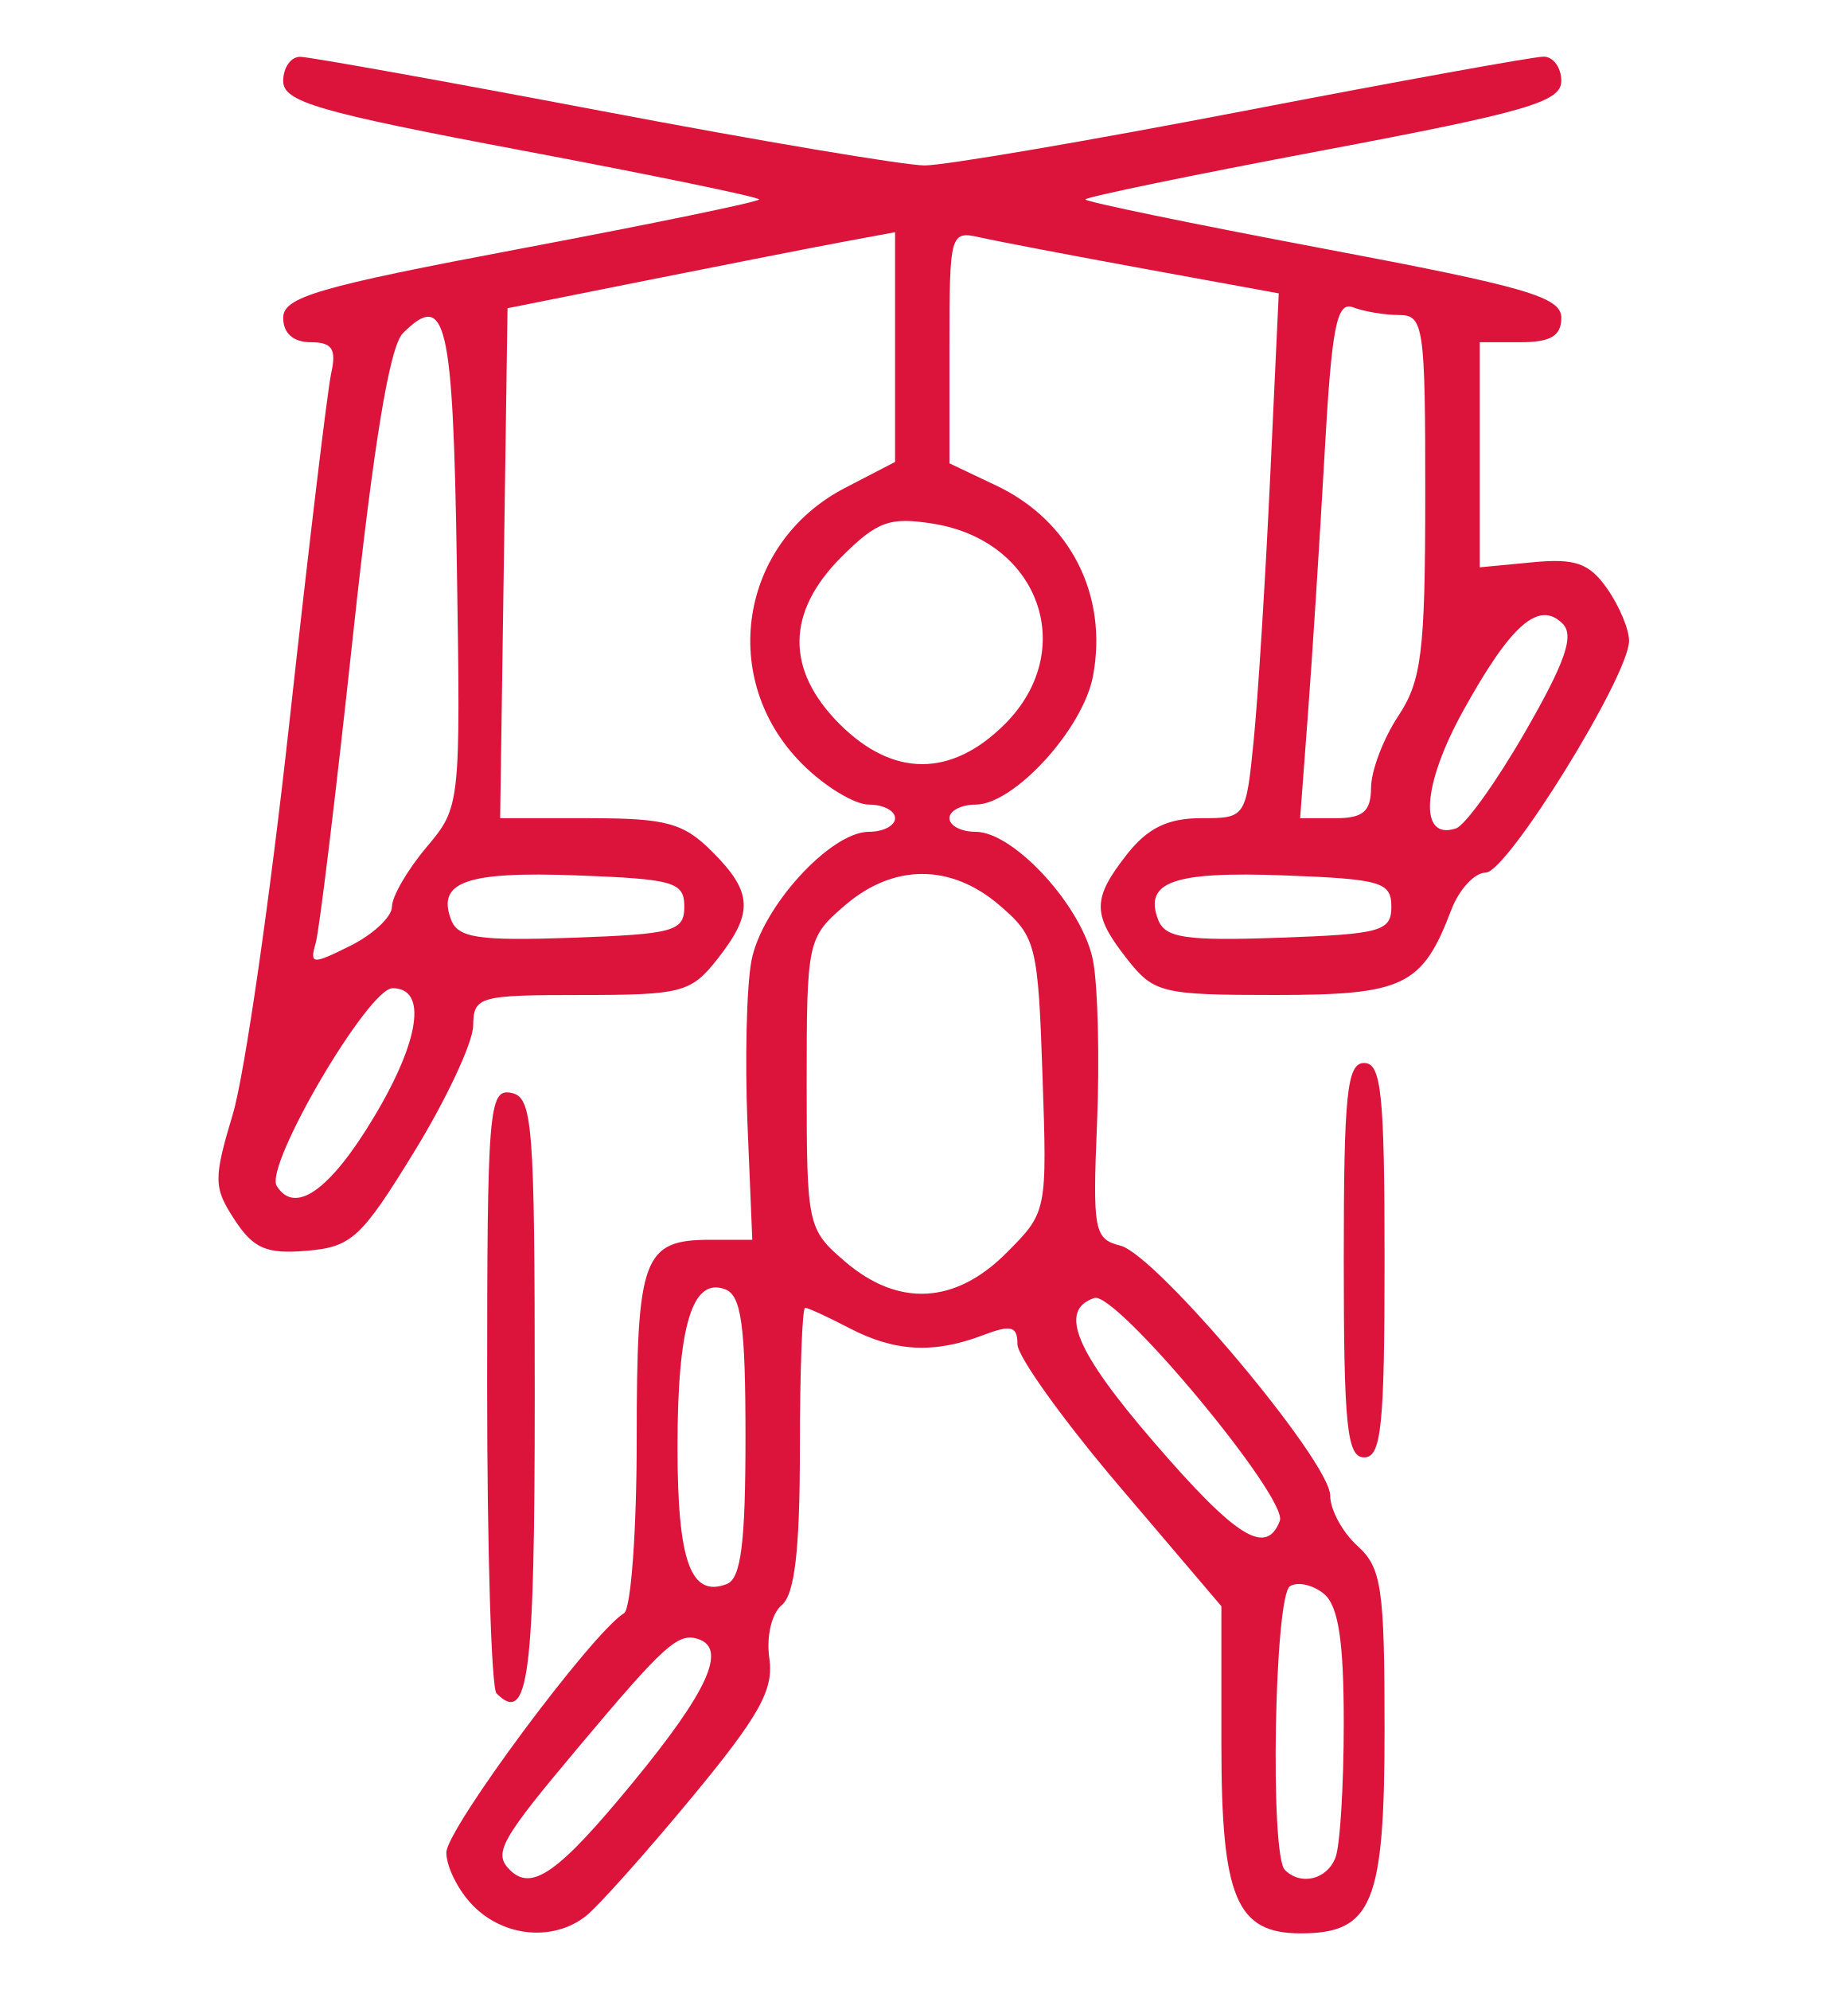
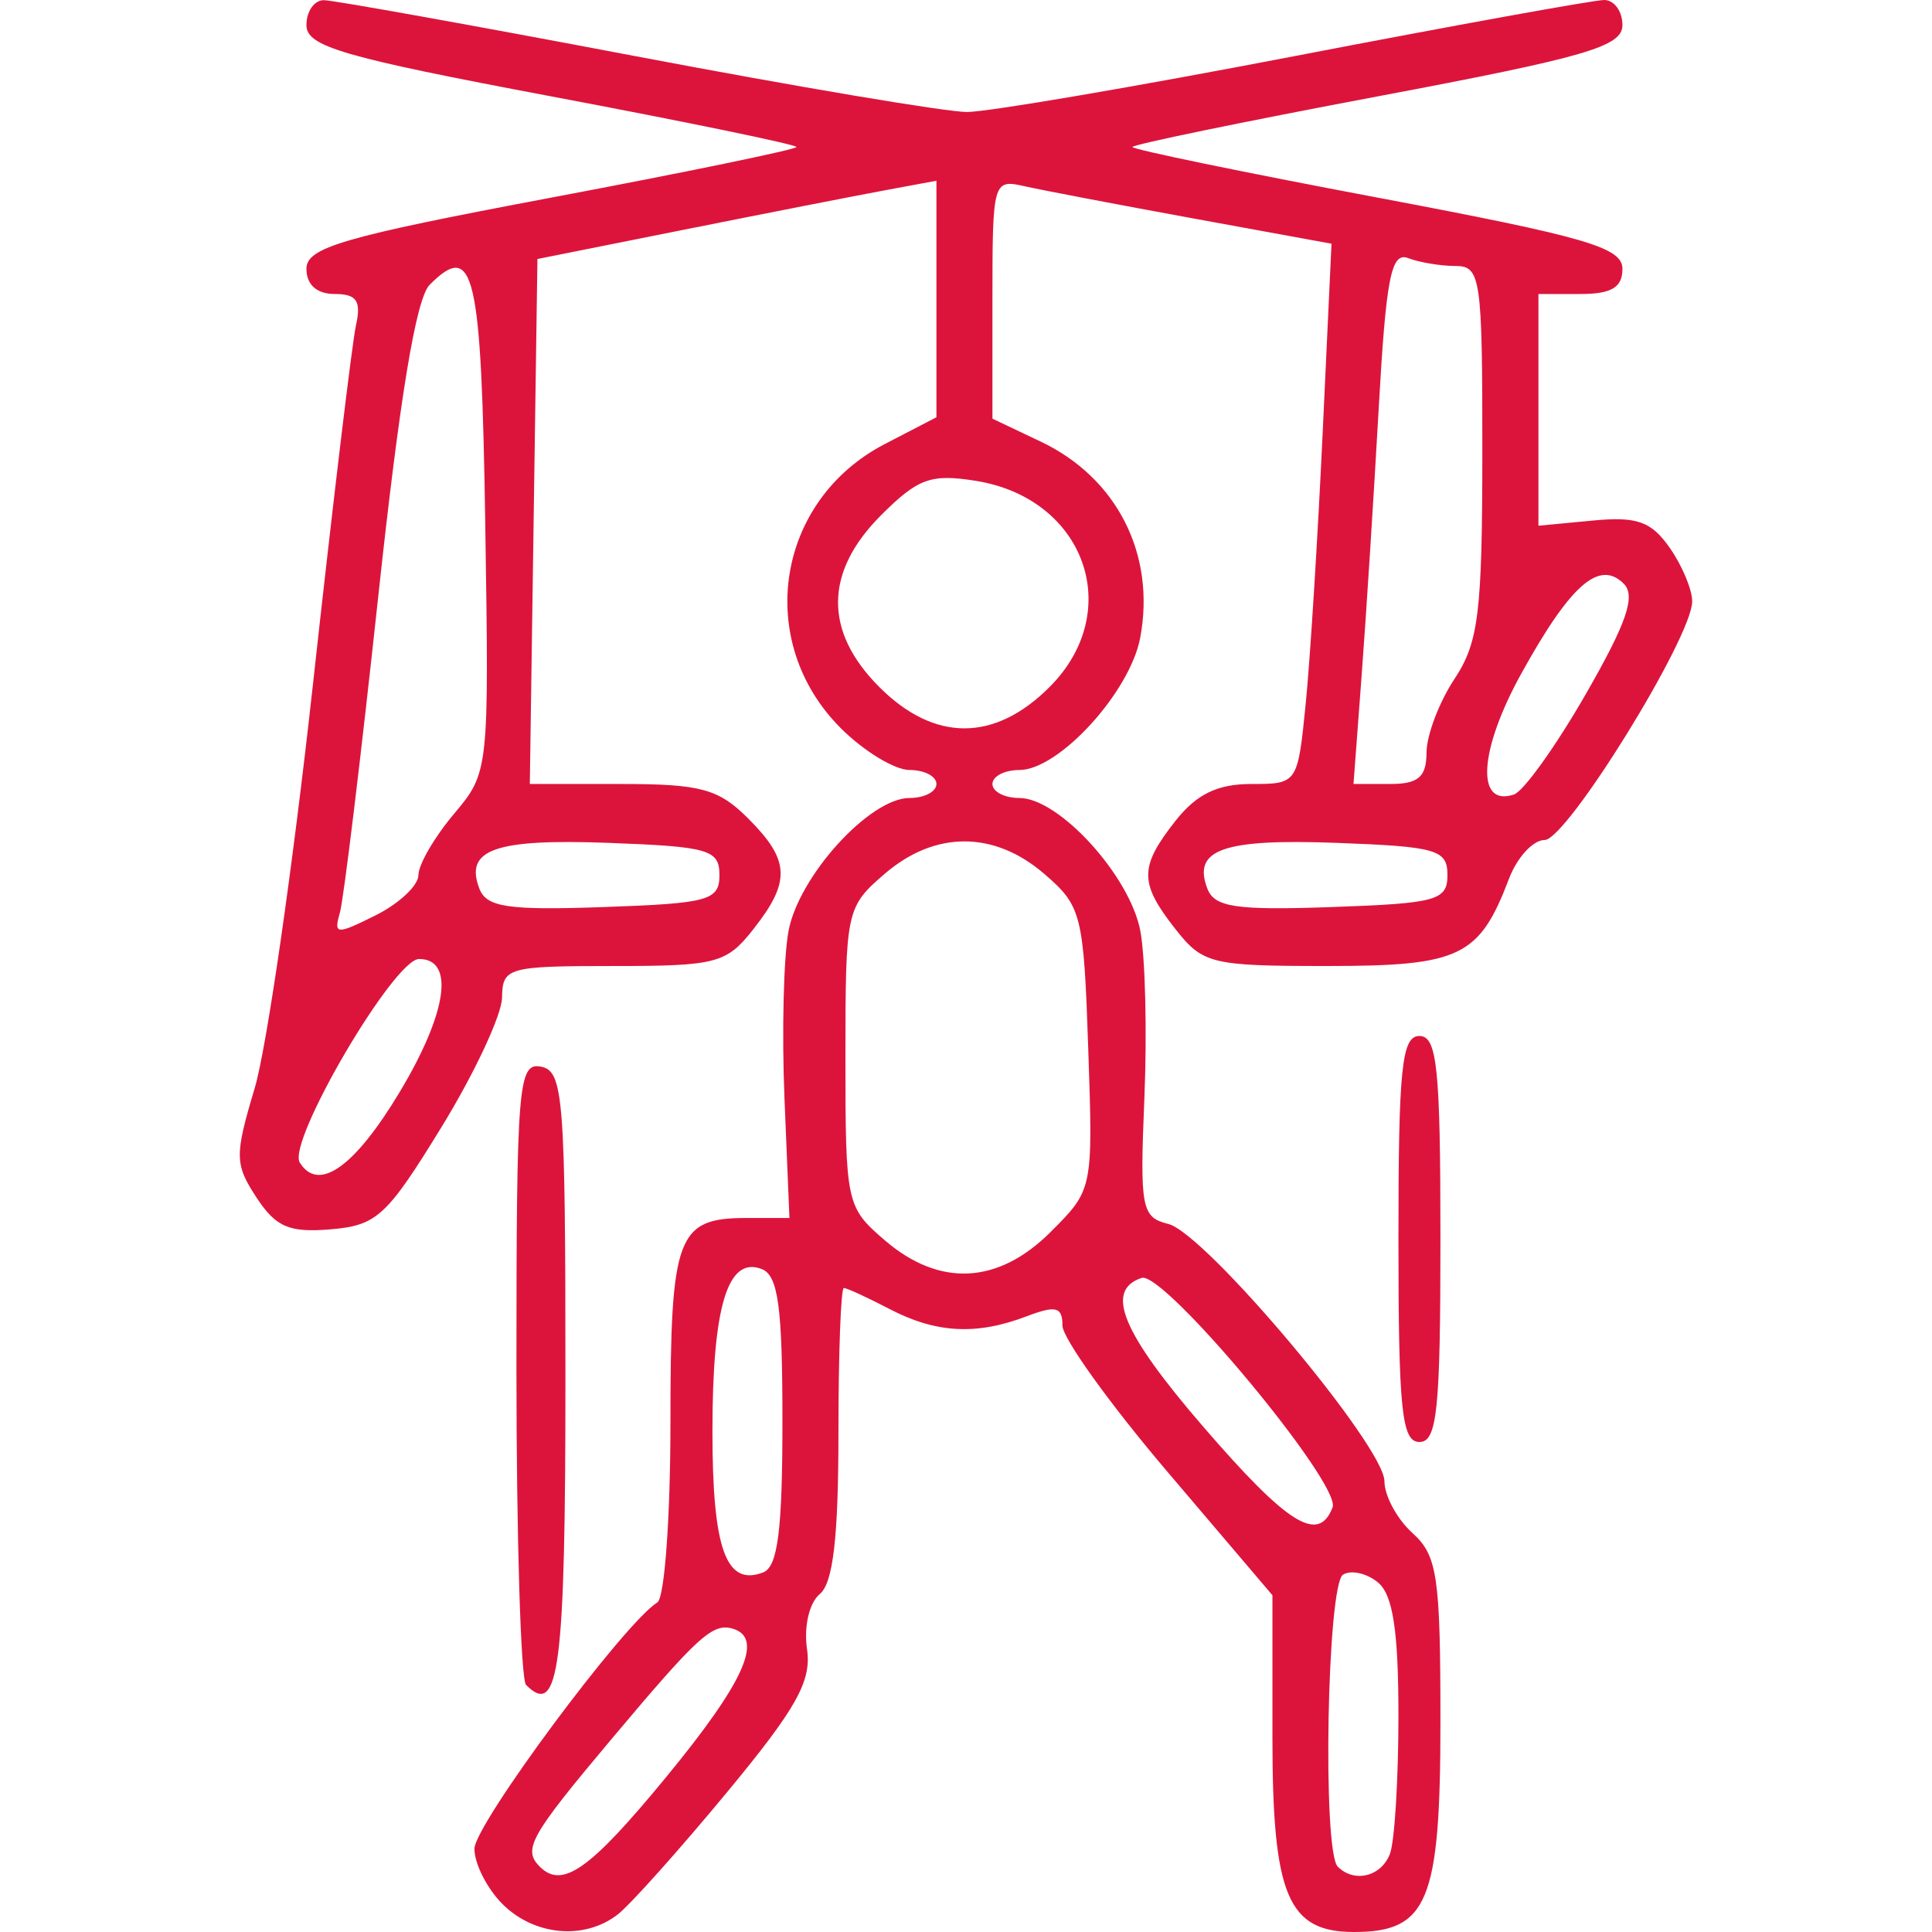
- <svg xmlns="http://www.w3.org/2000/svg" version="1.1" id="svg1" width="260" height="280" viewBox="0 0 260 280">
+ <svg xmlns="http://www.w3.org/2000/svg" version="1.1" id="svg1" width="512" height="512" viewBox="0 0 512 512">
  <defs id="defs1" />
  <g id="g1">
-     <g id="g133" transform="matrix(1.913494,0,0,1.913494,-118.9679,-108.7542)" style="stroke-width:0.523;fill:#dc143c;fill-opacity:1">
-       <path style="fill:#dc143c;stroke-width:0.523;fill-opacity:1" d="m 161,149.5 c 0,-12.222 0.236,-14.5 1.5,-14.5 1.264,0 1.5,2.278 1.5,14.5 0,12.222 -0.236,14.5 -1.5,14.5 -1.264,0 -1.5,-2.278 -1.5,-14.5 z" id="path133" />
-       <path style="fill:#dc143c;stroke-width:0.523;fill-opacity:1" d="M 98.688,181.354 C 98.309,180.976 98,170.809 98,158.76 c 0,-20.325 0.126,-21.882 1.75,-21.57 1.603,0.309 1.75,2.175 1.75,22.24 0,20.751 -0.453,24.283 -2.812,21.924 z" id="path132" />
-       <path style="fill:#dc143c;stroke-width:0.523;fill-opacity:1" d="m 97,197 c -1.1,-1.1 -2,-2.873 -2,-3.941 0,-1.726 10.699,-16.137 13.067,-17.601 0.513,-0.317 0.933,-6.085 0.933,-12.818 0,-13.401 0.462,-14.641 5.45,-14.641 l 3.05,1.5e-4 -0.354,-8.538 c -0.195,-4.696 -0.065,-10.079 0.288,-11.961 0.737,-3.931 5.804,-9.501 8.643,-9.501 1.058,0 1.923,-0.45 1.923,-1 0,-0.55 -0.865,-1 -1.923,-1 -1.058,0 -3.267,-1.344 -4.91,-2.987 -6.195,-6.195 -4.634,-16.258 3.147,-20.297 L 128,90.804 v -8.447 -8.447 l -3.75,0.696 c -2.062,0.383 -8.475,1.64 -14.25,2.795 L 99.5,79.5 99.228,98.25 98.956,117 h 6.568 c 5.64,0 6.914,0.347 9.022,2.455 2.995,2.995 3.067,4.497 0.382,7.911 -1.928,2.451 -2.627,2.635 -10,2.635 -7.546,0 -7.929,0.108 -7.955,2.25 -0.015,1.238 -1.96,5.4 -4.322,9.25 -3.911,6.375 -4.618,7.027 -7.912,7.307 -2.967,0.252 -3.921,-0.157 -5.308,-2.273 -1.559,-2.379 -1.569,-2.986 -0.127,-7.807 C 80.163,135.852 82.029,122.925 83.451,110 84.872,97.075 86.26,85.487 86.536,84.25 86.928,82.494 86.595,82 85.019,82 83.744,82 83,81.339 83,80.206 83,78.676 85.565,77.929 100.5,75.113 110.125,73.298 118,71.672 118,71.5 118,71.328 110.125,69.702 100.5,67.887 85.565,65.071 83,64.324 83,62.794 c 0,-0.986 0.562,-1.788 1.25,-1.781 0.688,0.007 10.7,1.806 22.25,3.999 11.55,2.193 22.205,3.987 23.678,3.988 C 131.651,69 142.202,67.2 153.624,65 c 11.422,-2.2 21.354,-4 22.072,-4 0.717,0 1.304,0.807 1.304,1.794 0,1.531 -2.565,2.277 -17.5,5.093 -9.625,1.815 -17.5,3.441 -17.5,3.613 0,0.172 7.875,1.798 17.5,3.613 14.935,2.816 17.5,3.562 17.5,5.093 C 177,81.533 176.218,82 174,82 h -3 v 8.276 8.276 l 3.878,-0.37 c 3.161,-0.301 4.178,0.058 5.5,1.946 0.892,1.274 1.614,3.003 1.604,3.843 C 181.951,106.571 173.019,121 171.441,121 c -0.82,0 -1.961,1.237 -2.536,2.748 -2.129,5.599 -3.485,6.252 -12.988,6.252 -8.286,0 -8.887,-0.146 -10.845,-2.635 -2.593,-3.296 -2.593,-4.434 0,-7.73 1.498,-1.904 2.996,-2.635 5.402,-2.635 3.32,0 3.331,-0.016 3.904,-5.75 0.316,-3.163 0.859,-11.846 1.208,-19.296 l 0.633,-13.546 -9.86,-1.803 C 140.937,75.613 135.488,74.573 134.25,74.293 132.052,73.795 132,73.982 132,82.345 v 8.561 l 3.441,1.633 c 5.455,2.588 8.232,8.057 7.116,14.009 -0.73,3.89 -5.81,9.452 -8.634,9.452 -1.058,0 -1.923,0.45 -1.923,1 0,0.55 0.865,1 1.923,1 2.839,0 7.906,5.57 8.643,9.501 0.353,1.883 0.483,7.245 0.288,11.916 -0.33,7.902 -0.21,8.529 1.714,9.011 2.653,0.666 15.432,15.88 15.432,18.373 0,1.039 0.9,2.704 2,3.699 1.783,1.613 2,3.08 2,13.5 0,12.812 -0.901,15 -6.174,15 C 153.101,199 152,196.382 152,185.144 v -10.198 l -7.5,-8.818 c -4.125,-4.85 -7.5,-9.552 -7.5,-10.448 0,-1.337 -0.462,-1.455 -2.565,-0.655 -3.587,1.364 -6.465,1.208 -9.799,-0.531 C 123.06,153.672 121.598,153 121.386,153 121.174,153 121,157.67 121,163.378 c 0,7.413 -0.38,10.693 -1.33,11.481 -0.754,0.626 -1.15,2.327 -0.915,3.93 0.337,2.297 -0.74,4.221 -5.747,10.269 -3.389,4.093 -6.888,8.005 -7.776,8.693 C 102.847,199.596 99.271,199.271 97,197 Z m 11.691,-9.061 c 5.553,-6.75 6.984,-9.9 4.809,-10.589 -1.468,-0.466 -2.475,0.446 -8.783,7.957 -5.743,6.838 -6.28,7.797 -5.05,9.026 1.614,1.614 3.583,0.22 9.024,-6.395 z m 51.702,5.48 C 160.727,192.548 161,188.103 161,183.541 c 0,-6.043 -0.395,-8.624 -1.456,-9.504 -0.801,-0.665 -1.926,-0.918 -2.5,-0.563 -1.142,0.706 -1.487,19.751 -0.377,20.86 1.182,1.182 3.103,0.71 3.726,-0.915 z M 117,162.5 c 0,-8.174 -0.305,-10.403 -1.485,-10.856 C 113.089,150.713 112,154.304 112,163.234 c 0,8.411 0.966,11.1 3.622,10.081 C 116.669,172.913 117,170.316 117,162.5 Z m 39.297,6.168 c 0.638,-1.662 -12.057,-16.915 -13.64,-16.388 -2.655,0.884 -1.414,3.888 4.38,10.604 6.056,7.019 8.258,8.394 9.259,5.784 z m -20.127,-19.684 c 3.013,-3.013 3.016,-3.028 2.673,-13.088 -0.327,-9.603 -0.474,-10.184 -3.149,-12.484 -3.586,-3.083 -7.803,-3.082 -11.388,0.002 -2.748,2.364 -2.806,2.632 -2.806,13.087 0,10.455 0.057,10.723 2.806,13.087 3.918,3.37 8.104,3.157 11.864,-0.603 z M 89.661,139 C 93.053,133.351 93.614,129.5 91.046,129.5 c -1.792,0 -9.443,13.049 -8.523,14.536 1.333,2.157 3.912,0.338 7.139,-5.036 z M 91,123.503 c 0,-0.743 1.136,-2.7 2.523,-4.349 2.516,-2.99 2.523,-3.049 2.25,-20.744 -0.278,-18.03 -0.794,-20.247 -3.97,-17.071 -0.975,0.975 -2.143,8.053 -3.677,22.295 -1.236,11.476 -2.468,21.63 -2.738,22.565 -0.452,1.566 -0.253,1.58 2.561,0.177 C 89.627,125.538 91,124.246 91,123.503 Z m 21.5,-0.003 c 0,-1.806 -0.765,-2.029 -7.905,-2.295 -8.13,-0.303 -10.317,0.47 -9.243,3.268 0.511,1.332 2.035,1.558 8.883,1.317 7.502,-0.264 8.266,-0.475 8.266,-2.291 z m 52,0 c 0,-1.806 -0.765,-2.029 -7.905,-2.295 -8.13,-0.303 -10.317,0.47 -9.243,3.268 0.511,1.332 2.035,1.558 8.883,1.317 7.502,-0.264 8.266,-0.475 8.266,-2.291 z m 9.875,-12.908 c 2.925,-5.089 3.592,-7.025 2.722,-7.895 -1.747,-1.747 -3.805,0.057 -7.319,6.412 -3.027,5.476 -3.277,9.556 -0.528,8.642 0.687,-0.229 2.993,-3.45 5.124,-7.158 z M 163.007,114.75 c 0.004,-1.238 0.901,-3.6 1.993,-5.25 1.73,-2.613 1.988,-4.709 1.993,-16.25 0.006,-12.397 -0.117,-13.25 -1.912,-13.25 -1.055,0 -2.579,-0.254 -3.387,-0.563 -1.216,-0.467 -1.577,1.378 -2.104,10.75 -0.35,6.222 -0.897,14.801 -1.218,19.063 l -0.582,7.75 h 2.604 c 2.032,0 2.606,-0.494 2.611,-2.25 z m -26.93,-4.673 c 5.425,-5.425 2.535,-13.49 -5.281,-14.734 -3.2,-0.509 -4.118,-0.175 -6.75,2.457 -4.057,4.057 -4.1,8.3 -0.123,12.277 3.93,3.93 8.224,3.93 12.154,0 z" id="path131" />
+     <g id="g133" transform="matrix(3.710145,0,0,3.710145,-226.7332,-226.3188)" style="fill:#dc143c;fill-opacity:1;stroke-width:0.27">
+       <path style="fill:#dc143c;fill-opacity:1;stroke-width:0.27" d="m 161,149.5 c 0,-12.222 0.236,-14.5 1.5,-14.5 1.264,0 1.5,2.278 1.5,14.5 0,12.222 -0.236,14.5 -1.5,14.5 -1.264,0 -1.5,-2.278 -1.5,-14.5 z" id="path133" />
+       <path style="fill:#dc143c;fill-opacity:1;stroke-width:0.27" d="M 98.688,181.354 C 98.309,180.976 98,170.809 98,158.76 c 0,-20.325 0.126,-21.882 1.75,-21.57 1.603,0.309 1.75,2.175 1.75,22.24 0,20.751 -0.453,24.283 -2.812,21.924 z" id="path132" />
+       <path style="fill:#dc143c;fill-opacity:1;stroke-width:0.27" d="m 97,197 c -1.1,-1.1 -2,-2.873 -2,-3.941 0,-1.726 10.699,-16.137 13.067,-17.601 0.513,-0.317 0.933,-6.085 0.933,-12.818 0,-13.401 0.462,-14.641 5.45,-14.641 l 3.05,1.5e-4 -0.354,-8.538 c -0.195,-4.696 -0.065,-10.079 0.288,-11.961 0.737,-3.931 5.804,-9.501 8.643,-9.501 1.058,0 1.923,-0.45 1.923,-1 0,-0.55 -0.865,-1 -1.923,-1 -1.058,0 -3.267,-1.344 -4.91,-2.987 -6.195,-6.195 -4.634,-16.258 3.147,-20.297 L 128,90.804 v -8.447 -8.447 l -3.75,0.696 c -2.062,0.383 -8.475,1.64 -14.25,2.795 L 99.5,79.5 99.228,98.25 98.956,117 h 6.568 c 5.64,0 6.914,0.347 9.022,2.455 2.995,2.995 3.067,4.497 0.382,7.911 -1.928,2.451 -2.627,2.635 -10,2.635 -7.546,0 -7.929,0.108 -7.955,2.25 -0.015,1.238 -1.96,5.4 -4.322,9.25 -3.911,6.375 -4.618,7.027 -7.912,7.307 -2.967,0.252 -3.921,-0.157 -5.308,-2.273 -1.559,-2.379 -1.569,-2.986 -0.127,-7.807 C 80.163,135.852 82.029,122.925 83.451,110 84.872,97.075 86.26,85.487 86.536,84.25 86.928,82.494 86.595,82 85.019,82 83.744,82 83,81.339 83,80.206 83,78.676 85.565,77.929 100.5,75.113 110.125,73.298 118,71.672 118,71.5 118,71.328 110.125,69.702 100.5,67.887 85.565,65.071 83,64.324 83,62.794 c 0,-0.986 0.562,-1.788 1.25,-1.781 0.688,0.007 10.7,1.806 22.25,3.999 11.55,2.193 22.205,3.987 23.678,3.988 C 131.651,69 142.202,67.2 153.624,65 c 11.422,-2.2 21.354,-4 22.072,-4 0.717,0 1.304,0.807 1.304,1.794 0,1.531 -2.565,2.277 -17.5,5.093 -9.625,1.815 -17.5,3.441 -17.5,3.613 0,0.172 7.875,1.798 17.5,3.613 14.935,2.816 17.5,3.562 17.5,5.093 C 177,81.533 176.218,82 174,82 h -3 v 8.276 8.276 l 3.878,-0.37 c 3.161,-0.301 4.178,0.058 5.5,1.946 0.892,1.274 1.614,3.003 1.604,3.843 C 181.951,106.571 173.019,121 171.441,121 c -0.82,0 -1.961,1.237 -2.536,2.748 -2.129,5.599 -3.485,6.252 -12.988,6.252 -8.286,0 -8.887,-0.146 -10.845,-2.635 -2.593,-3.296 -2.593,-4.434 0,-7.73 1.498,-1.904 2.996,-2.635 5.402,-2.635 3.32,0 3.331,-0.016 3.904,-5.75 0.316,-3.163 0.859,-11.846 1.208,-19.296 l 0.633,-13.546 -9.86,-1.803 C 140.937,75.613 135.488,74.573 134.25,74.293 132.052,73.795 132,73.982 132,82.345 v 8.561 l 3.441,1.633 c 5.455,2.588 8.232,8.057 7.116,14.009 -0.73,3.89 -5.81,9.452 -8.634,9.452 -1.058,0 -1.923,0.45 -1.923,1 0,0.55 0.865,1 1.923,1 2.839,0 7.906,5.57 8.643,9.501 0.353,1.883 0.483,7.245 0.288,11.916 -0.33,7.902 -0.21,8.529 1.714,9.011 2.653,0.666 15.432,15.88 15.432,18.373 0,1.039 0.9,2.704 2,3.699 1.783,1.613 2,3.08 2,13.5 0,12.812 -0.901,15 -6.174,15 C 153.101,199 152,196.382 152,185.144 v -10.198 l -7.5,-8.818 c -4.125,-4.85 -7.5,-9.552 -7.5,-10.448 0,-1.337 -0.462,-1.455 -2.565,-0.655 -3.587,1.364 -6.465,1.208 -9.799,-0.531 C 123.06,153.672 121.598,153 121.386,153 121.174,153 121,157.67 121,163.378 c 0,7.413 -0.38,10.693 -1.33,11.481 -0.754,0.626 -1.15,2.327 -0.915,3.93 0.337,2.297 -0.74,4.221 -5.747,10.269 -3.389,4.093 -6.888,8.005 -7.776,8.693 C 102.847,199.596 99.271,199.271 97,197 Z m 11.691,-9.061 c 5.553,-6.75 6.984,-9.9 4.809,-10.589 -1.468,-0.466 -2.475,0.446 -8.783,7.957 -5.743,6.838 -6.28,7.797 -5.05,9.026 1.614,1.614 3.583,0.22 9.024,-6.395 z m 51.702,5.48 C 160.727,192.548 161,188.103 161,183.541 c 0,-6.043 -0.395,-8.624 -1.456,-9.504 -0.801,-0.665 -1.926,-0.918 -2.5,-0.563 -1.142,0.706 -1.487,19.751 -0.377,20.86 1.182,1.182 3.103,0.71 3.726,-0.915 z M 117,162.5 c 0,-8.174 -0.305,-10.403 -1.485,-10.856 C 113.089,150.713 112,154.304 112,163.234 c 0,8.411 0.966,11.1 3.622,10.081 C 116.669,172.913 117,170.316 117,162.5 Z m 39.297,6.168 c 0.638,-1.662 -12.057,-16.915 -13.64,-16.388 -2.655,0.884 -1.414,3.888 4.38,10.604 6.056,7.019 8.258,8.394 9.259,5.784 z m -20.127,-19.684 c 3.013,-3.013 3.016,-3.028 2.673,-13.088 -0.327,-9.603 -0.474,-10.184 -3.149,-12.484 -3.586,-3.083 -7.803,-3.082 -11.388,0.002 -2.748,2.364 -2.806,2.632 -2.806,13.087 0,10.455 0.057,10.723 2.806,13.087 3.918,3.37 8.104,3.157 11.864,-0.603 z M 89.661,139 C 93.053,133.351 93.614,129.5 91.046,129.5 c -1.792,0 -9.443,13.049 -8.523,14.536 1.333,2.157 3.912,0.338 7.139,-5.036 z M 91,123.503 c 0,-0.743 1.136,-2.7 2.523,-4.349 2.516,-2.99 2.523,-3.049 2.25,-20.744 -0.278,-18.03 -0.794,-20.247 -3.97,-17.071 -0.975,0.975 -2.143,8.053 -3.677,22.295 -1.236,11.476 -2.468,21.63 -2.738,22.565 -0.452,1.566 -0.253,1.58 2.561,0.177 C 89.627,125.538 91,124.246 91,123.503 Z m 21.5,-0.003 c 0,-1.806 -0.765,-2.029 -7.905,-2.295 -8.13,-0.303 -10.317,0.47 -9.243,3.268 0.511,1.332 2.035,1.558 8.883,1.317 7.502,-0.264 8.266,-0.475 8.266,-2.291 z m 52,0 c 0,-1.806 -0.765,-2.029 -7.905,-2.295 -8.13,-0.303 -10.317,0.47 -9.243,3.268 0.511,1.332 2.035,1.558 8.883,1.317 7.502,-0.264 8.266,-0.475 8.266,-2.291 z m 9.875,-12.908 c 2.925,-5.089 3.592,-7.025 2.722,-7.895 -1.747,-1.747 -3.805,0.057 -7.319,6.412 -3.027,5.476 -3.277,9.556 -0.528,8.642 0.687,-0.229 2.993,-3.45 5.124,-7.158 z M 163.007,114.75 c 0.004,-1.238 0.901,-3.6 1.993,-5.25 1.73,-2.613 1.988,-4.709 1.993,-16.25 0.006,-12.397 -0.117,-13.25 -1.912,-13.25 -1.055,0 -2.579,-0.254 -3.387,-0.563 -1.216,-0.467 -1.577,1.378 -2.104,10.75 -0.35,6.222 -0.897,14.801 -1.218,19.063 l -0.582,7.75 h 2.604 c 2.032,0 2.606,-0.494 2.611,-2.25 z m -26.93,-4.673 c 5.425,-5.425 2.535,-13.49 -5.281,-14.734 -3.2,-0.509 -4.118,-0.175 -6.75,2.457 -4.057,4.057 -4.1,8.3 -0.123,12.277 3.93,3.93 8.224,3.93 12.154,0 z" id="path131" />
    </g>
  </g>
</svg>
